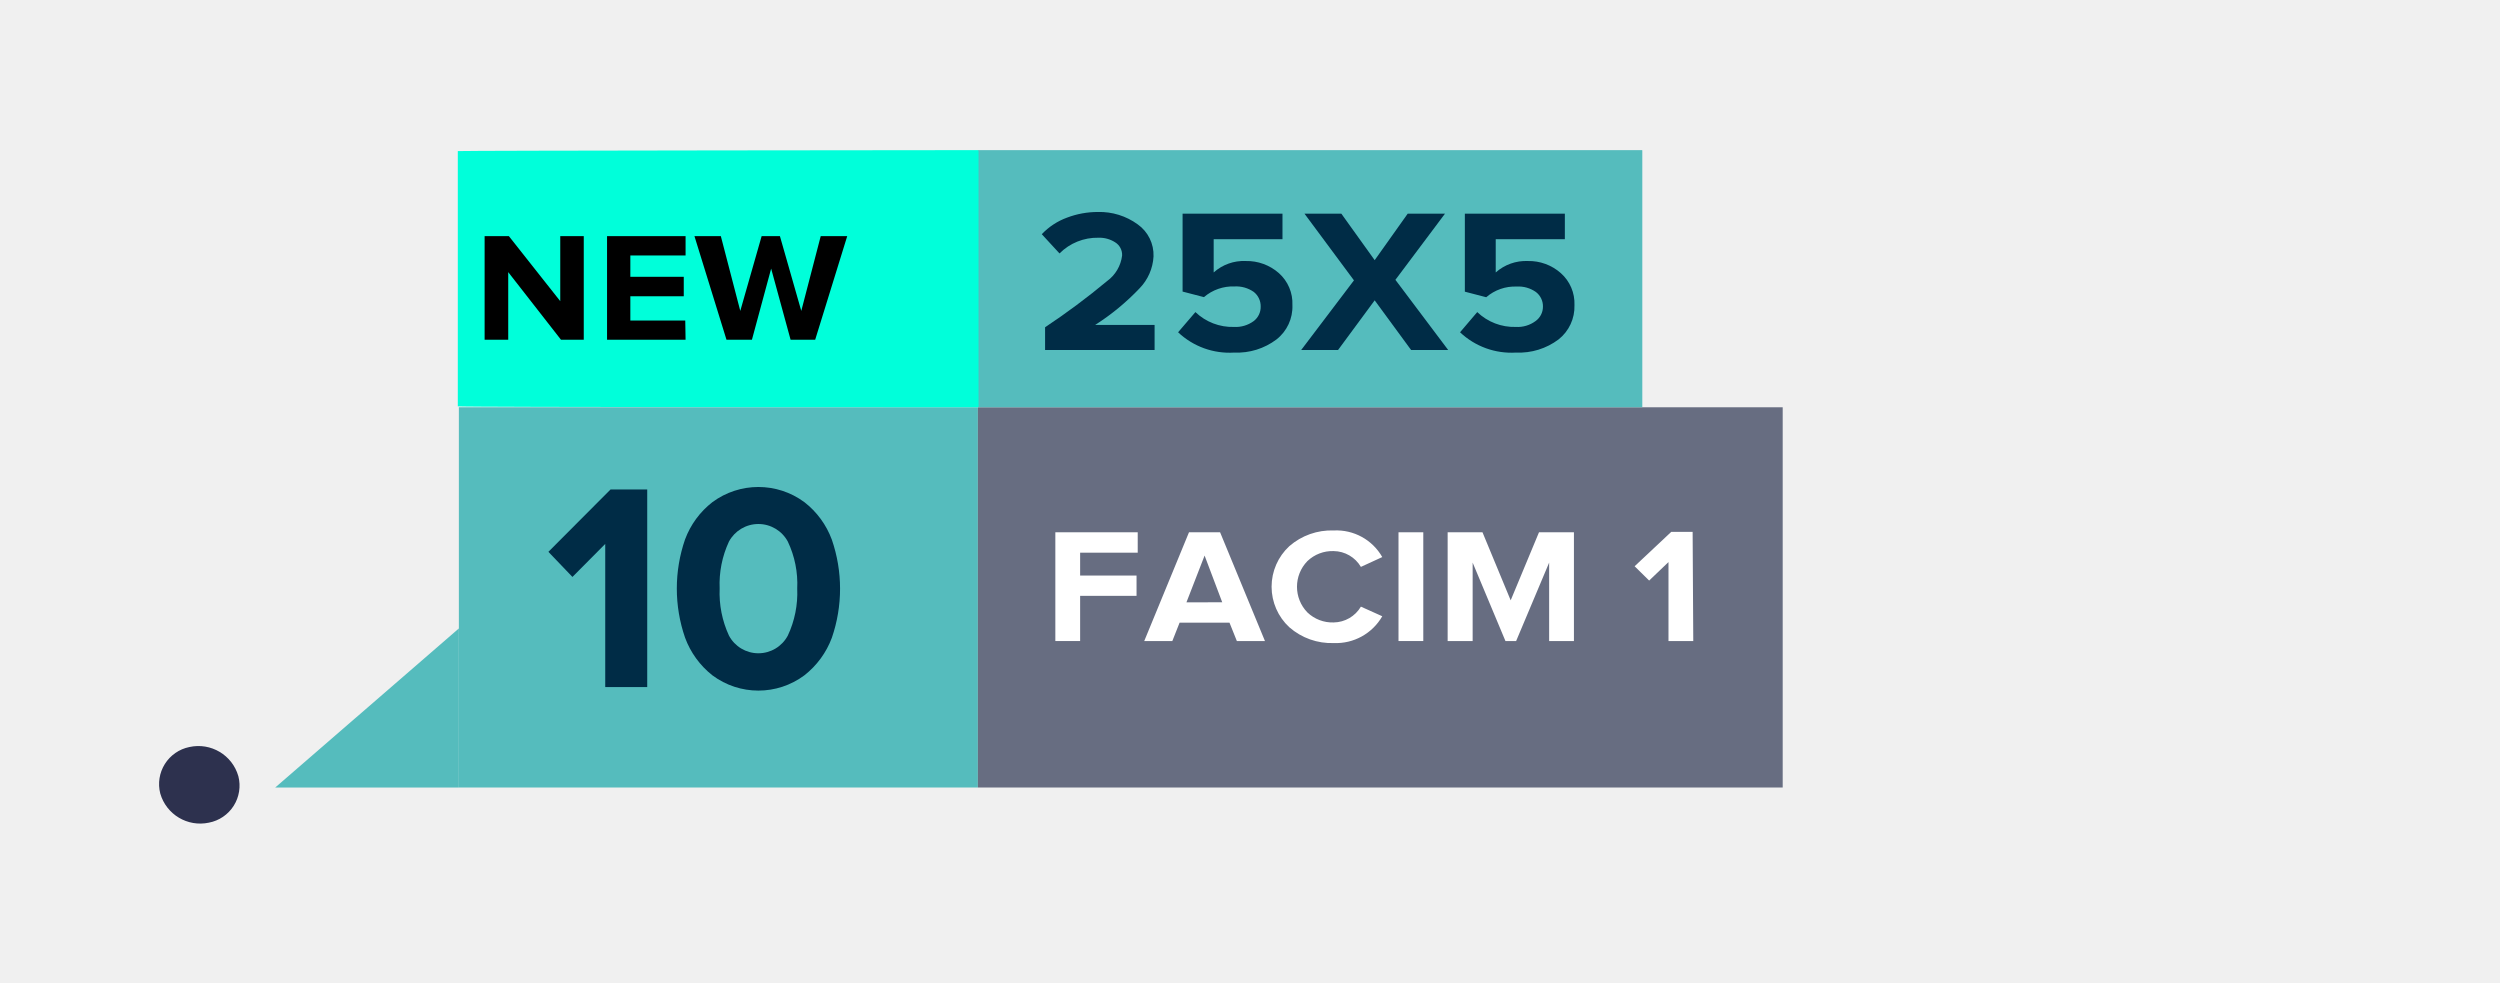
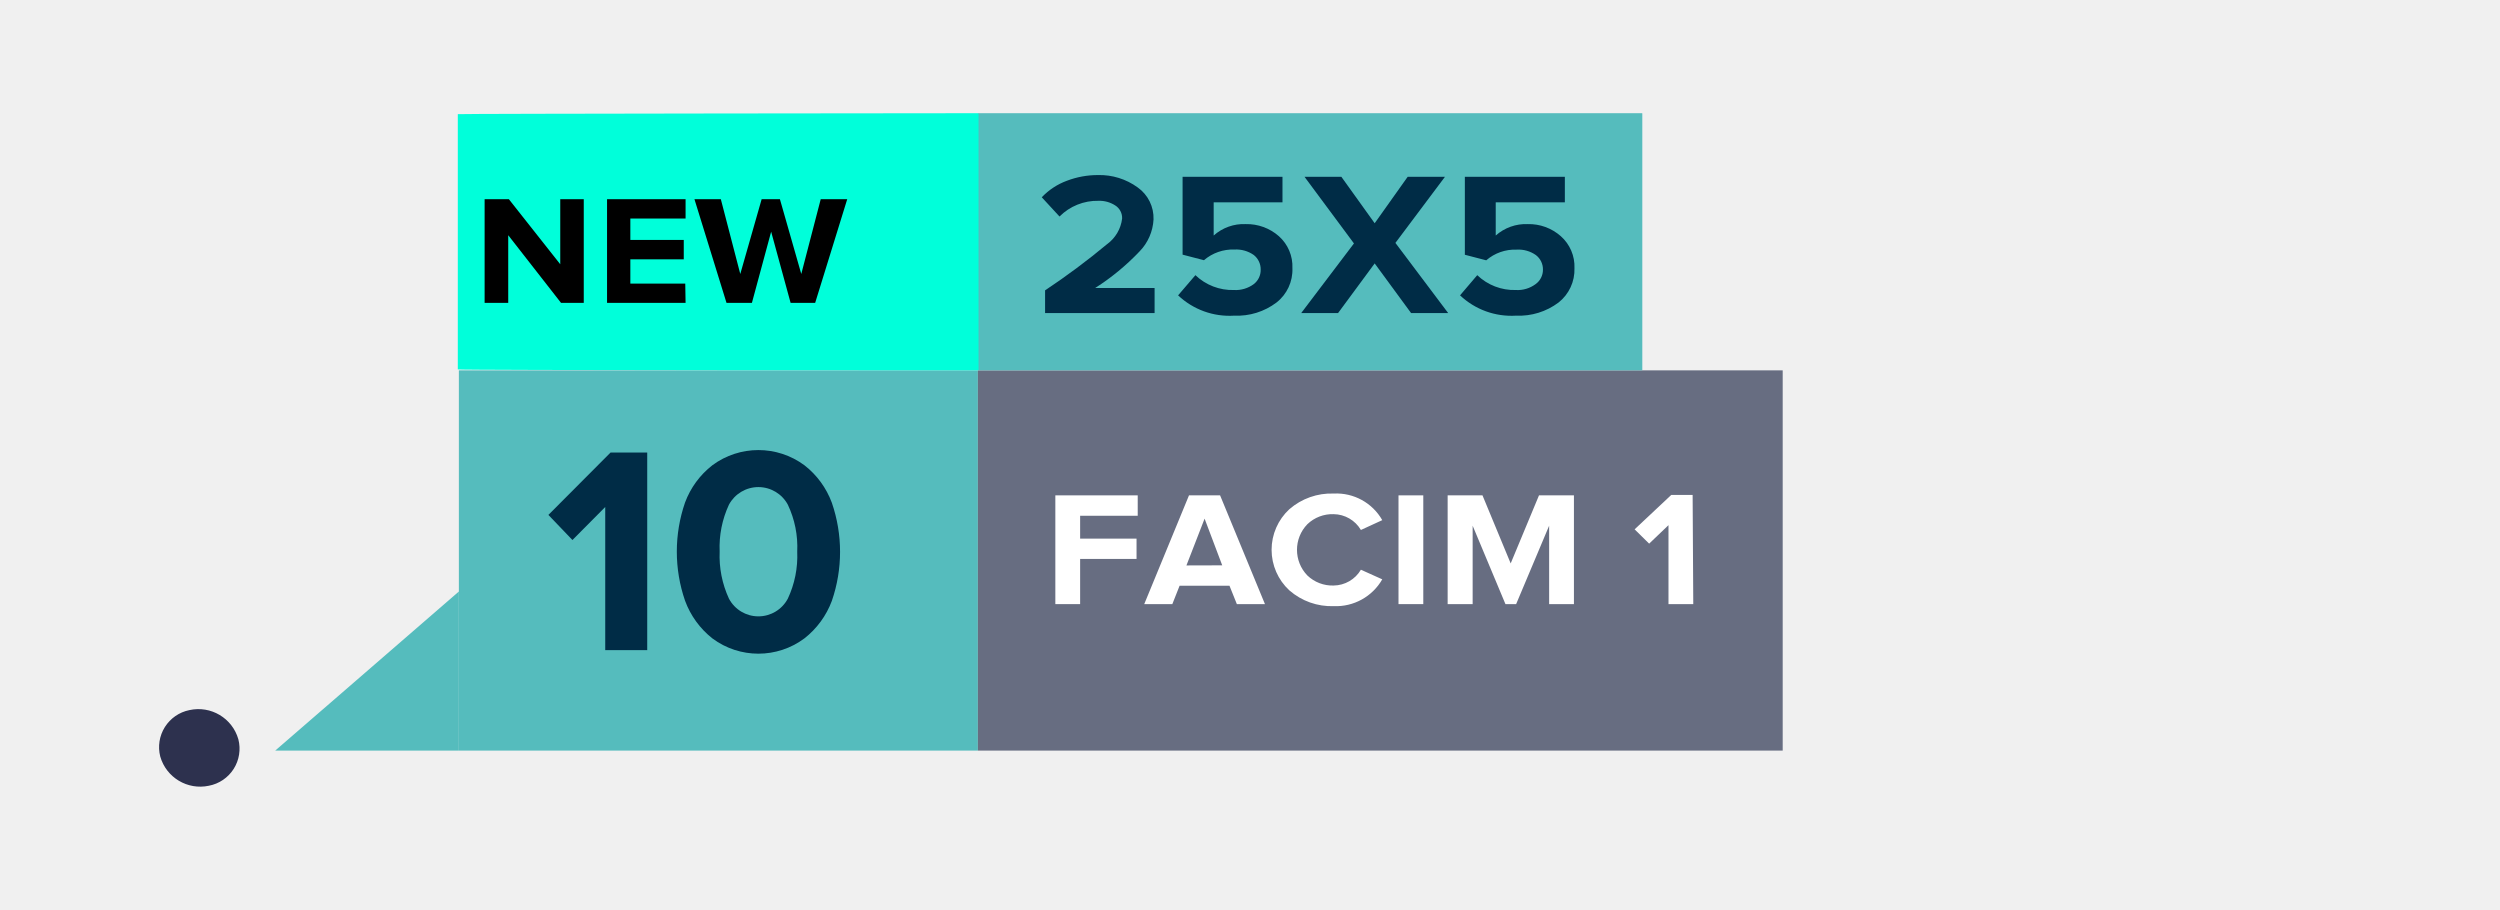
- <svg xmlns="http://www.w3.org/2000/svg" width="243.725" height="95.826" id="Layer_1" data-name="Layer 1" viewBox="0 0 234 84">
+ <svg xmlns="http://www.w3.org/2000/svg" width="220" height="80" id="Layer_1" data-name="Layer 1" viewBox="0 0 234 84">
  <defs>
    <style>.cls-1{fill:#2d314e;}.cls-2{fill:#55bcbd;}.cls-3{fill:#676d81;}.cls-4{fill:#fff;}.cls-5{fill:#002c46;}.cls-6{fill:#00ffda;}</style>
  </defs>
  <path class="cls-1" d="M15,70.27a3.54,3.54,0,0,1,2.73-4.35,3.89,3.89,0,0,1,4.58,2.73A3.53,3.53,0,0,1,19.55,73,3.89,3.89,0,0,1,15,70.27" />
  <polygon class="cls-2" points="25.76 69.71 42.95 69.71 42.95 54.82 25.76 69.71" />
  <rect class="cls-2" x="42.95" y="34.12" width="48.58" height="35.59" transform="translate(134.48 103.83) rotate(-180)" />
  <rect class="cls-3" x="91.53" y="34.12" width="75.33" height="35.59" transform="translate(258.39 103.83) rotate(-180)" />
  <path class="cls-4" d="M101.1,56H98.78V45.82h7.71v1.91H101.1v2.14h5.28v1.9H101.1Z" />
  <path class="cls-4" d="M118.4,56h-2.63l-.69-1.72h-4.67L109.73,56H107.1l4.19-10.18h2.91Zm-4-3.63L112.75,48l-1.7,4.38Z" />
  <path class="cls-4" d="M124.84,56.19a6,6,0,0,1-4.16-1.48,5.17,5.17,0,0,1,0-7.59,6,6,0,0,1,4.16-1.47,4.94,4.94,0,0,1,4.54,2.49l-2,.92a3,3,0,0,0-2.55-1.48,3.39,3.39,0,0,0-2.46.94,3.45,3.45,0,0,0,0,4.8,3.39,3.39,0,0,0,2.46.94,3,3,0,0,0,2.55-1.48l2,.9A5,5,0,0,1,124.84,56.19Z" />
  <path class="cls-4" d="M133.22,56H130.9V45.82h2.32Z" />
  <path class="cls-4" d="M147.32,56H145V48.66L141.91,56h-1l-3.07-7.34V56H135.5V45.82h3.26l2.64,6.37,2.65-6.37h3.27Z" />
  <path class="cls-4" d="M158.49,56h-2.32V48.61l-1.81,1.73L153,49l3.43-3.22h2Z" />
  <path class="cls-5" d="M60.58,60.31H56.65V46.91L53.58,50l-2.25-2.35,5.82-5.84h3.43Z" />
  <path class="cls-5" d="M75.29,59.21a7.2,7.2,0,0,1-8.61,0,8,8,0,0,1-2.56-3.53,14.1,14.1,0,0,1,0-9.19A7.9,7.9,0,0,1,66.68,43a7.24,7.24,0,0,1,8.61,0,7.92,7.92,0,0,1,2.57,3.51,14.1,14.1,0,0,1,0,9.19A8,8,0,0,1,75.29,59.21Zm-7.06-3.72a3.12,3.12,0,0,0,5.51,0,9.4,9.4,0,0,0,.88-4.4,9.23,9.23,0,0,0-.88-4.4,3.13,3.13,0,0,0-5.51,0,9.43,9.43,0,0,0-.87,4.39A9.53,9.53,0,0,0,68.23,55.49Z" />
  <rect class="cls-2" x="91.53" y="10.05" width="62.19" height="24.07" rx="0.03" />
  <path class="cls-6" d="M91.5,34.12s-48.65,0-48.65-.09V10.14c0-.05,48.65-.09,48.65-.09a.09.09,0,0,1,.09.09V34A.09.09,0,0,1,91.5,34.12Z" />
  <path class="cls-5" d="M108.07,28.76H97.82V26.63a67.37,67.37,0,0,0,5.8-4.32,3.47,3.47,0,0,0,1.41-2.4,1.38,1.38,0,0,0-.65-1.23,2.72,2.72,0,0,0-1.56-.43,5,5,0,0,0-3.65,1.47l-1.66-1.8a6.19,6.19,0,0,1,2.36-1.55,8.13,8.13,0,0,1,2.89-.53A6.05,6.05,0,0,1,106.49,17a3.52,3.52,0,0,1,1.48,3A4.63,4.63,0,0,1,106.65,23a22.13,22.13,0,0,1-4.14,3.41h5.56Z" />
  <path class="cls-5" d="M115.52,29a7,7,0,0,1-5.25-1.9l1.62-1.89a5,5,0,0,0,3.61,1.39,2.85,2.85,0,0,0,1.85-.55A1.66,1.66,0,0,0,118,24.7a1.7,1.7,0,0,0-.65-1.38,2.87,2.87,0,0,0-1.8-.51,4.15,4.15,0,0,0-2.86,1l-2-.52V16h9.35v2.39H113.6v3.11a4.22,4.22,0,0,1,3-1.07,4.54,4.54,0,0,1,3.1,1.13,3.79,3.79,0,0,1,1.27,3,3.89,3.89,0,0,1-1.49,3.21A6.11,6.11,0,0,1,115.52,29Z" />
  <path class="cls-5" d="M135.55,28.76h-3.47l-3.41-4.65-3.43,4.65h-3.45l4.94-6.52L122.1,16h3.45l3.12,4.35L131.76,16h3.49l-4.64,6.19Z" />
  <path class="cls-5" d="M141.9,29a7,7,0,0,1-5.24-1.9l1.61-1.89a5,5,0,0,0,3.61,1.39,2.83,2.83,0,0,0,1.85-.55,1.65,1.65,0,0,0,.69-1.34,1.68,1.68,0,0,0-.66-1.38,2.83,2.83,0,0,0-1.8-.51,4.11,4.11,0,0,0-2.85,1l-2-.52V16h9.36v2.39H140v3.11a4.26,4.26,0,0,1,3-1.07,4.51,4.51,0,0,1,3.09,1.13,3.8,3.8,0,0,1,1.28,3,3.92,3.92,0,0,1-1.49,3.21A6.16,6.16,0,0,1,141.9,29Z" />
  <path d="M54.64,27.8H52.51l-4.94-6.33V27.8H45.36V18.1h2.27l4.81,6.09V18.1h2.2Z" />
  <path d="M64.17,27.8H56.82V18.1h7.35v1.81H59v2h5v1.82H59V26h5.14Z" />
  <path d="M76.3,27.8H74l-1.82-6.66-1.8,6.66H68l-3-9.7h2.47l1.82,7,2-7H73l2,7,1.82-7h2.48Z" />
</svg>
